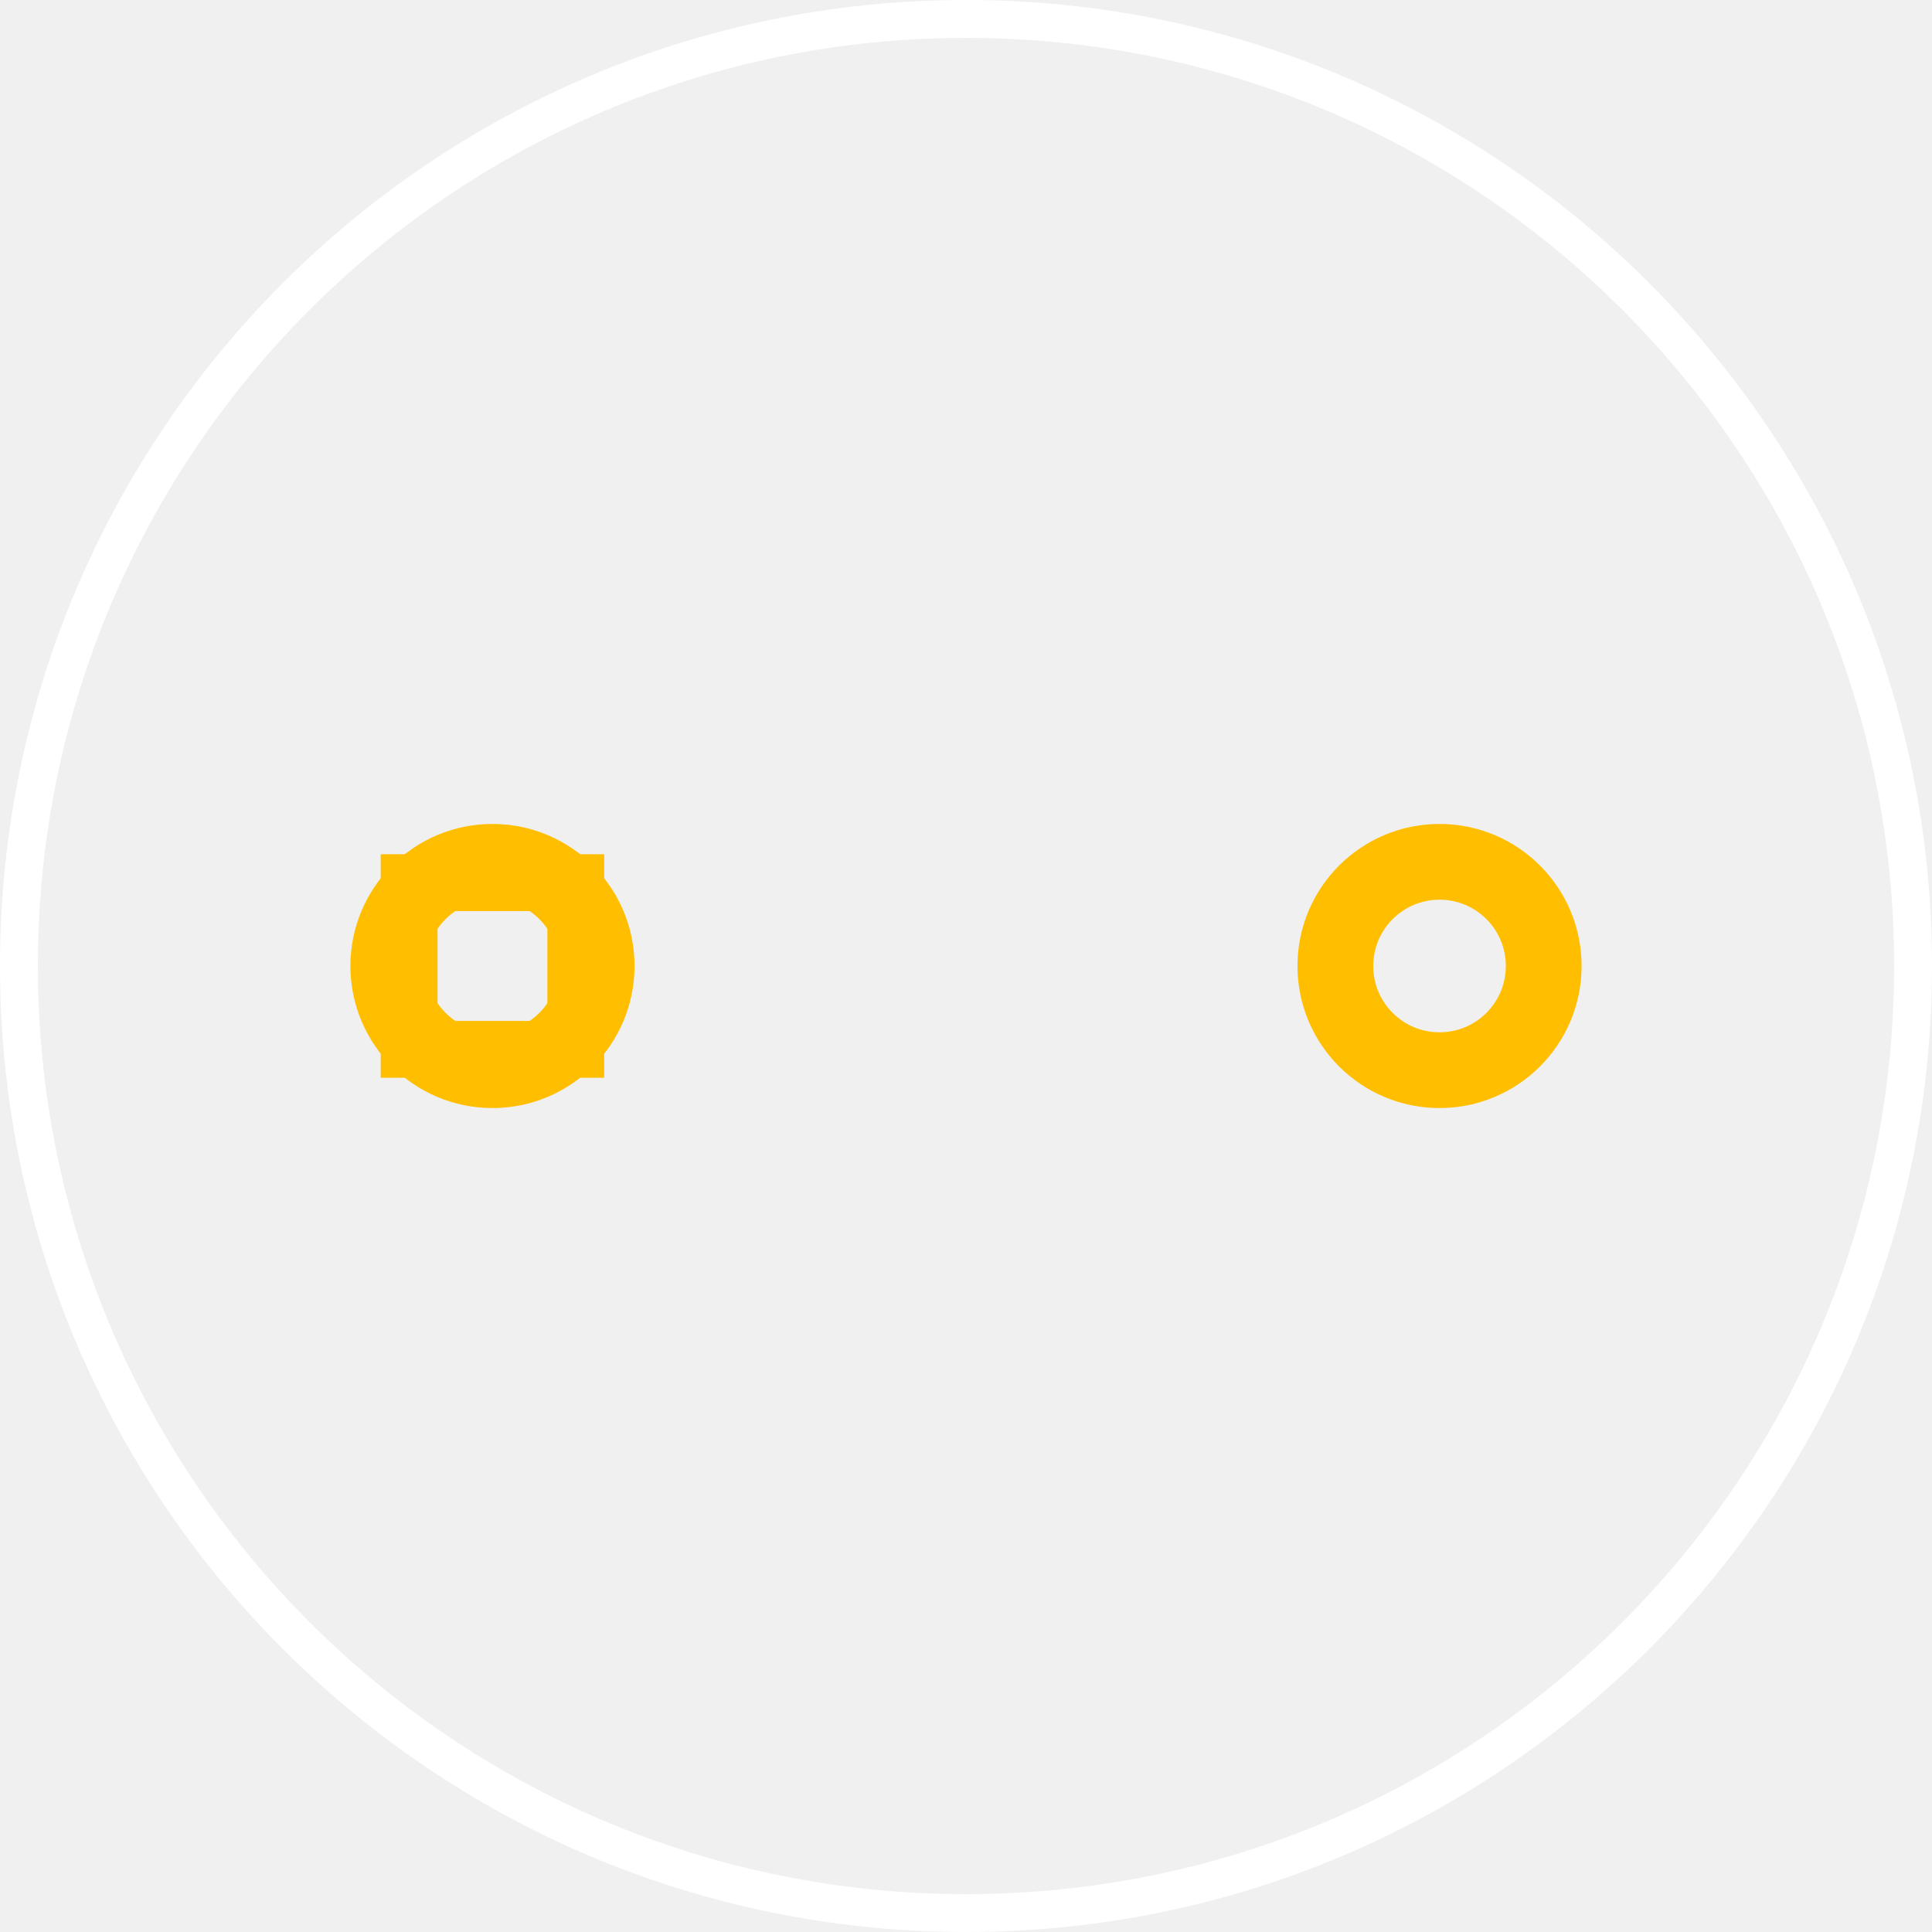
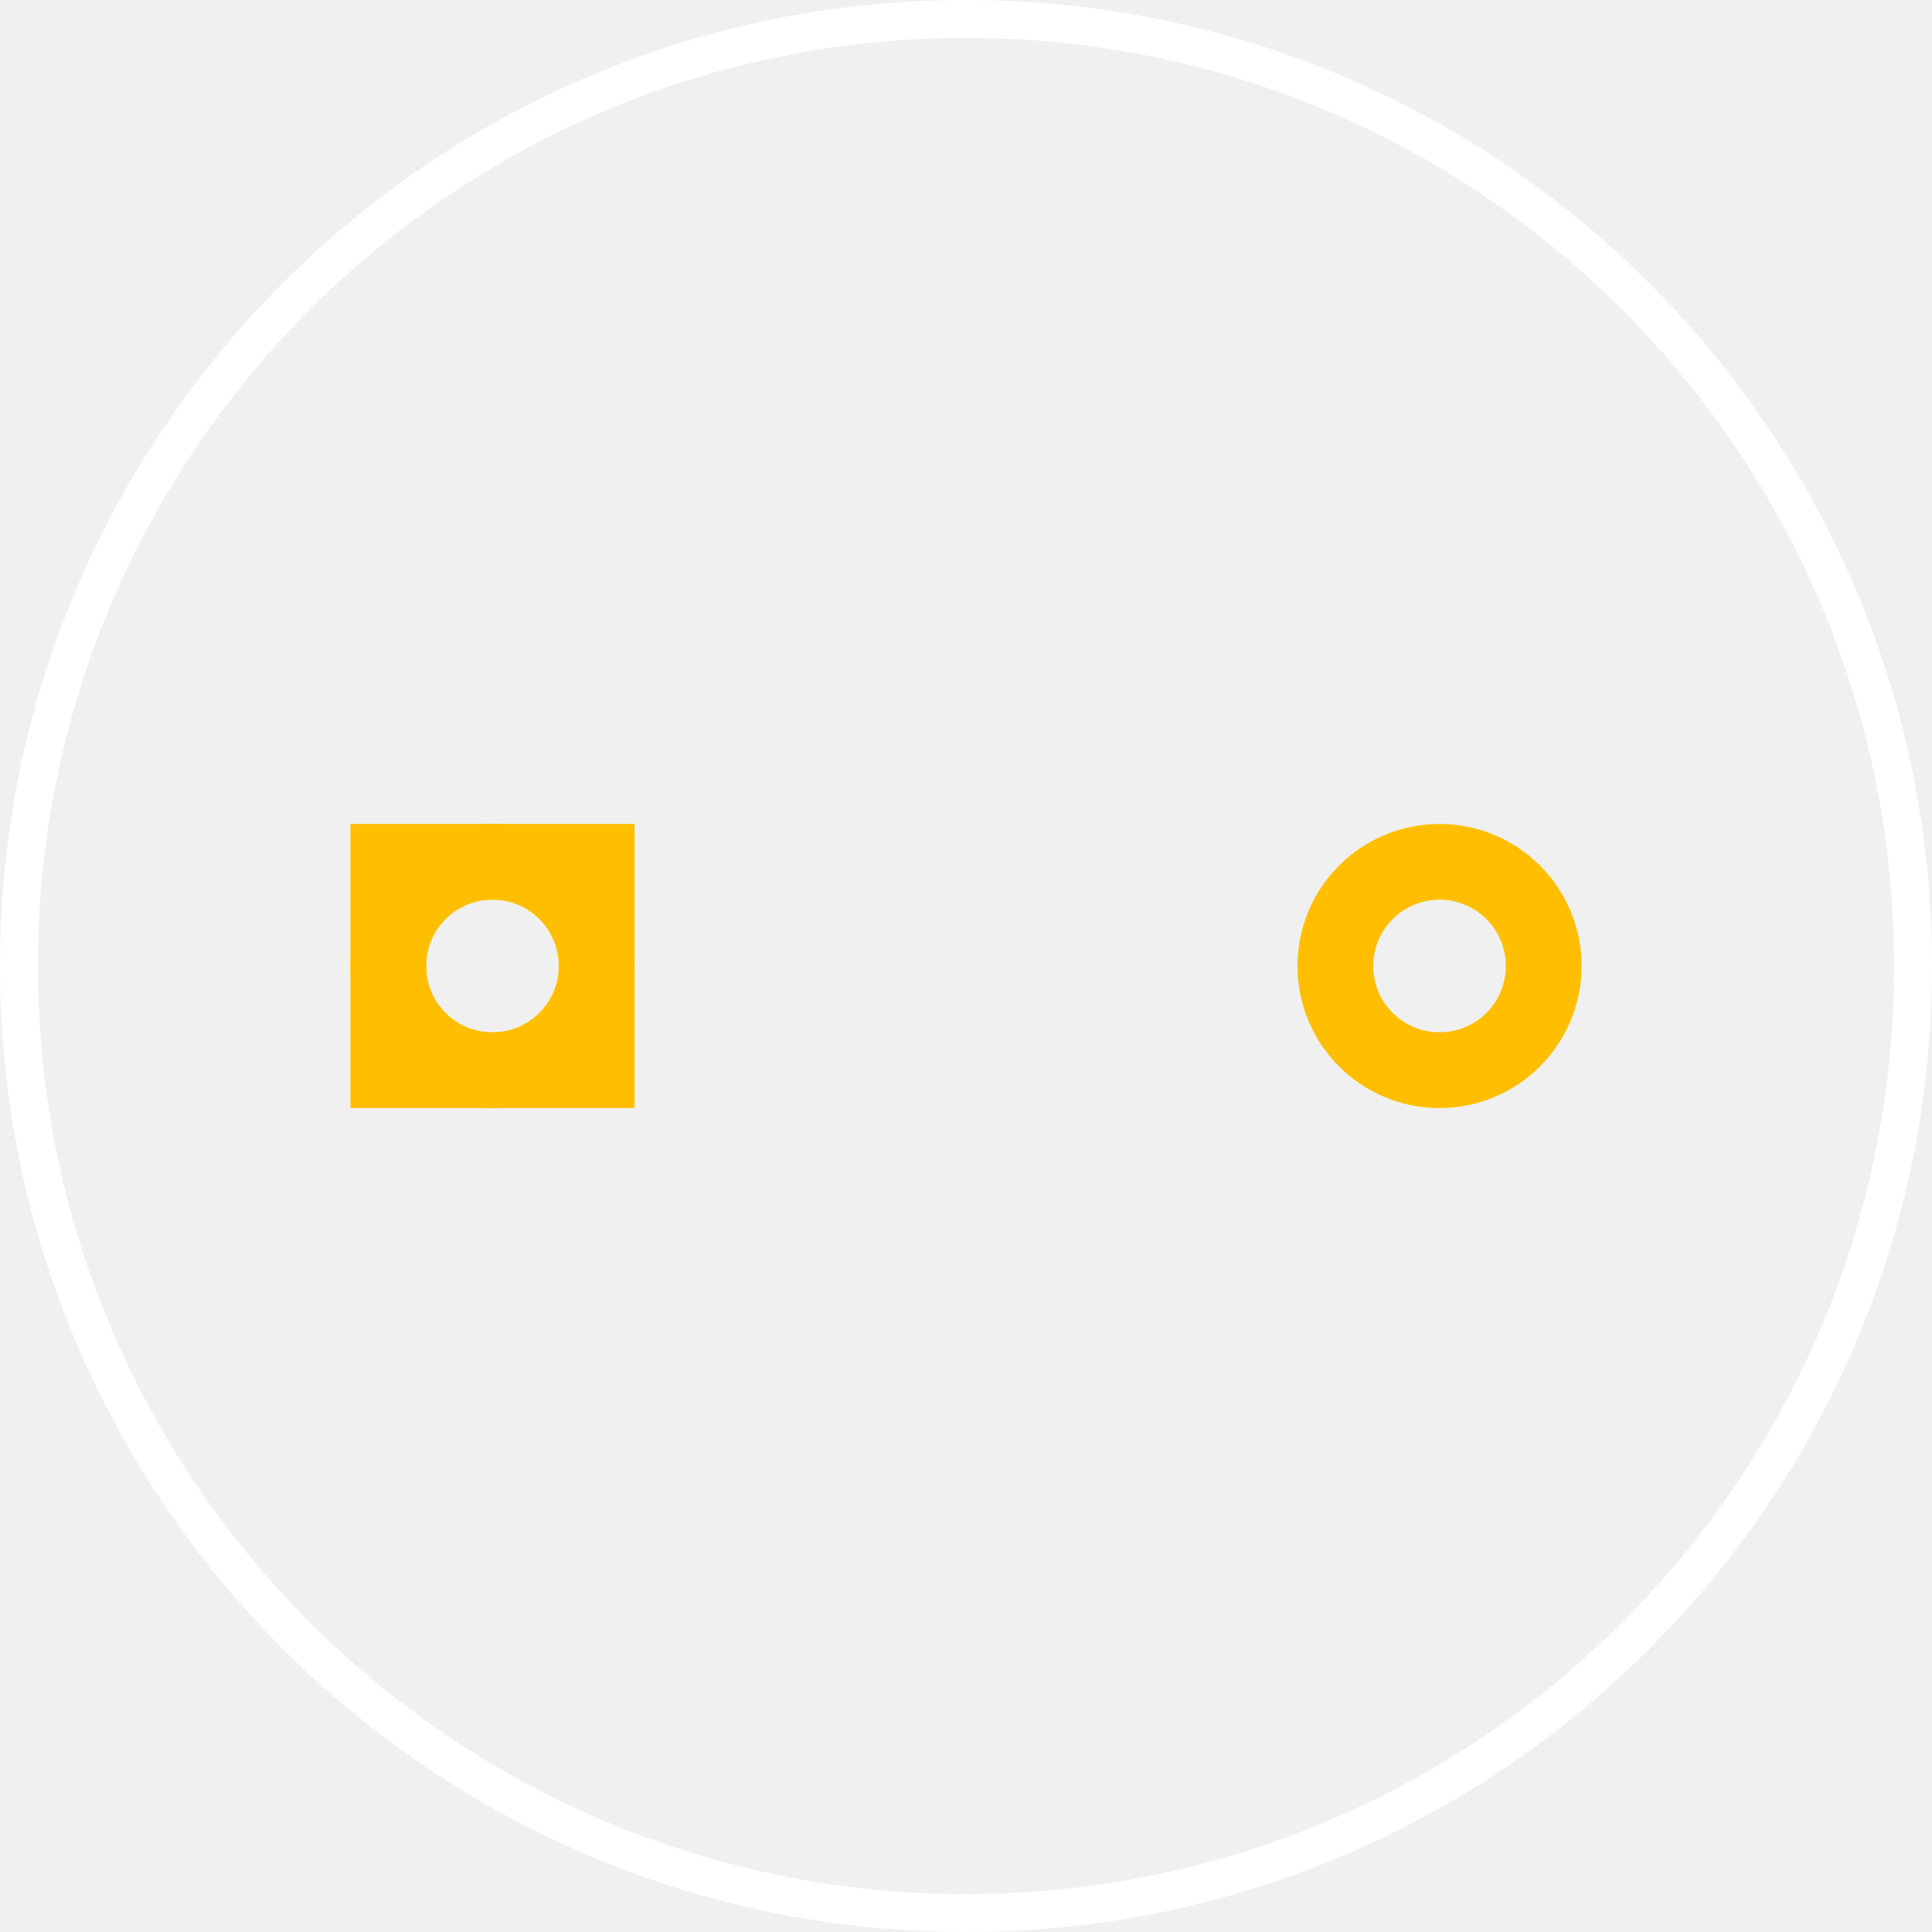
<svg xmlns="http://www.w3.org/2000/svg" width="0.51in" version="1.2" height="0.51in" viewBox="0 0 510 510" baseProfile="tiny">
  <g id="silkscreen">
    <circle fill="none" cx="255" cy="255" stroke="white" r="250" stroke-width="10" />
  </g>
  <g id="copper0">
-     <rect width="44" x="108" y="233" fill="none" height="44" stroke="rgb(255, 191, 0)" stroke-width="15" />
+     <rect width="55" x="102.5" y="227.5" fill="none" height="55" stroke="rgb(255, 191, 0)" stroke-width="20" />
    <circle fill="none" cx="130" cy="255" stroke="rgb(255, 191, 0)" r="27.5" id="connector0pin" stroke-width="20" />
    <circle fill="none" cx="380" cy="255" stroke="rgb(255, 191, 0)" r="27.5" id="connector1pin" stroke-width="20" />
  </g>
  <g id="keepout" />
  <g id="soldermask" />
  <g id="outline" />
</svg>
